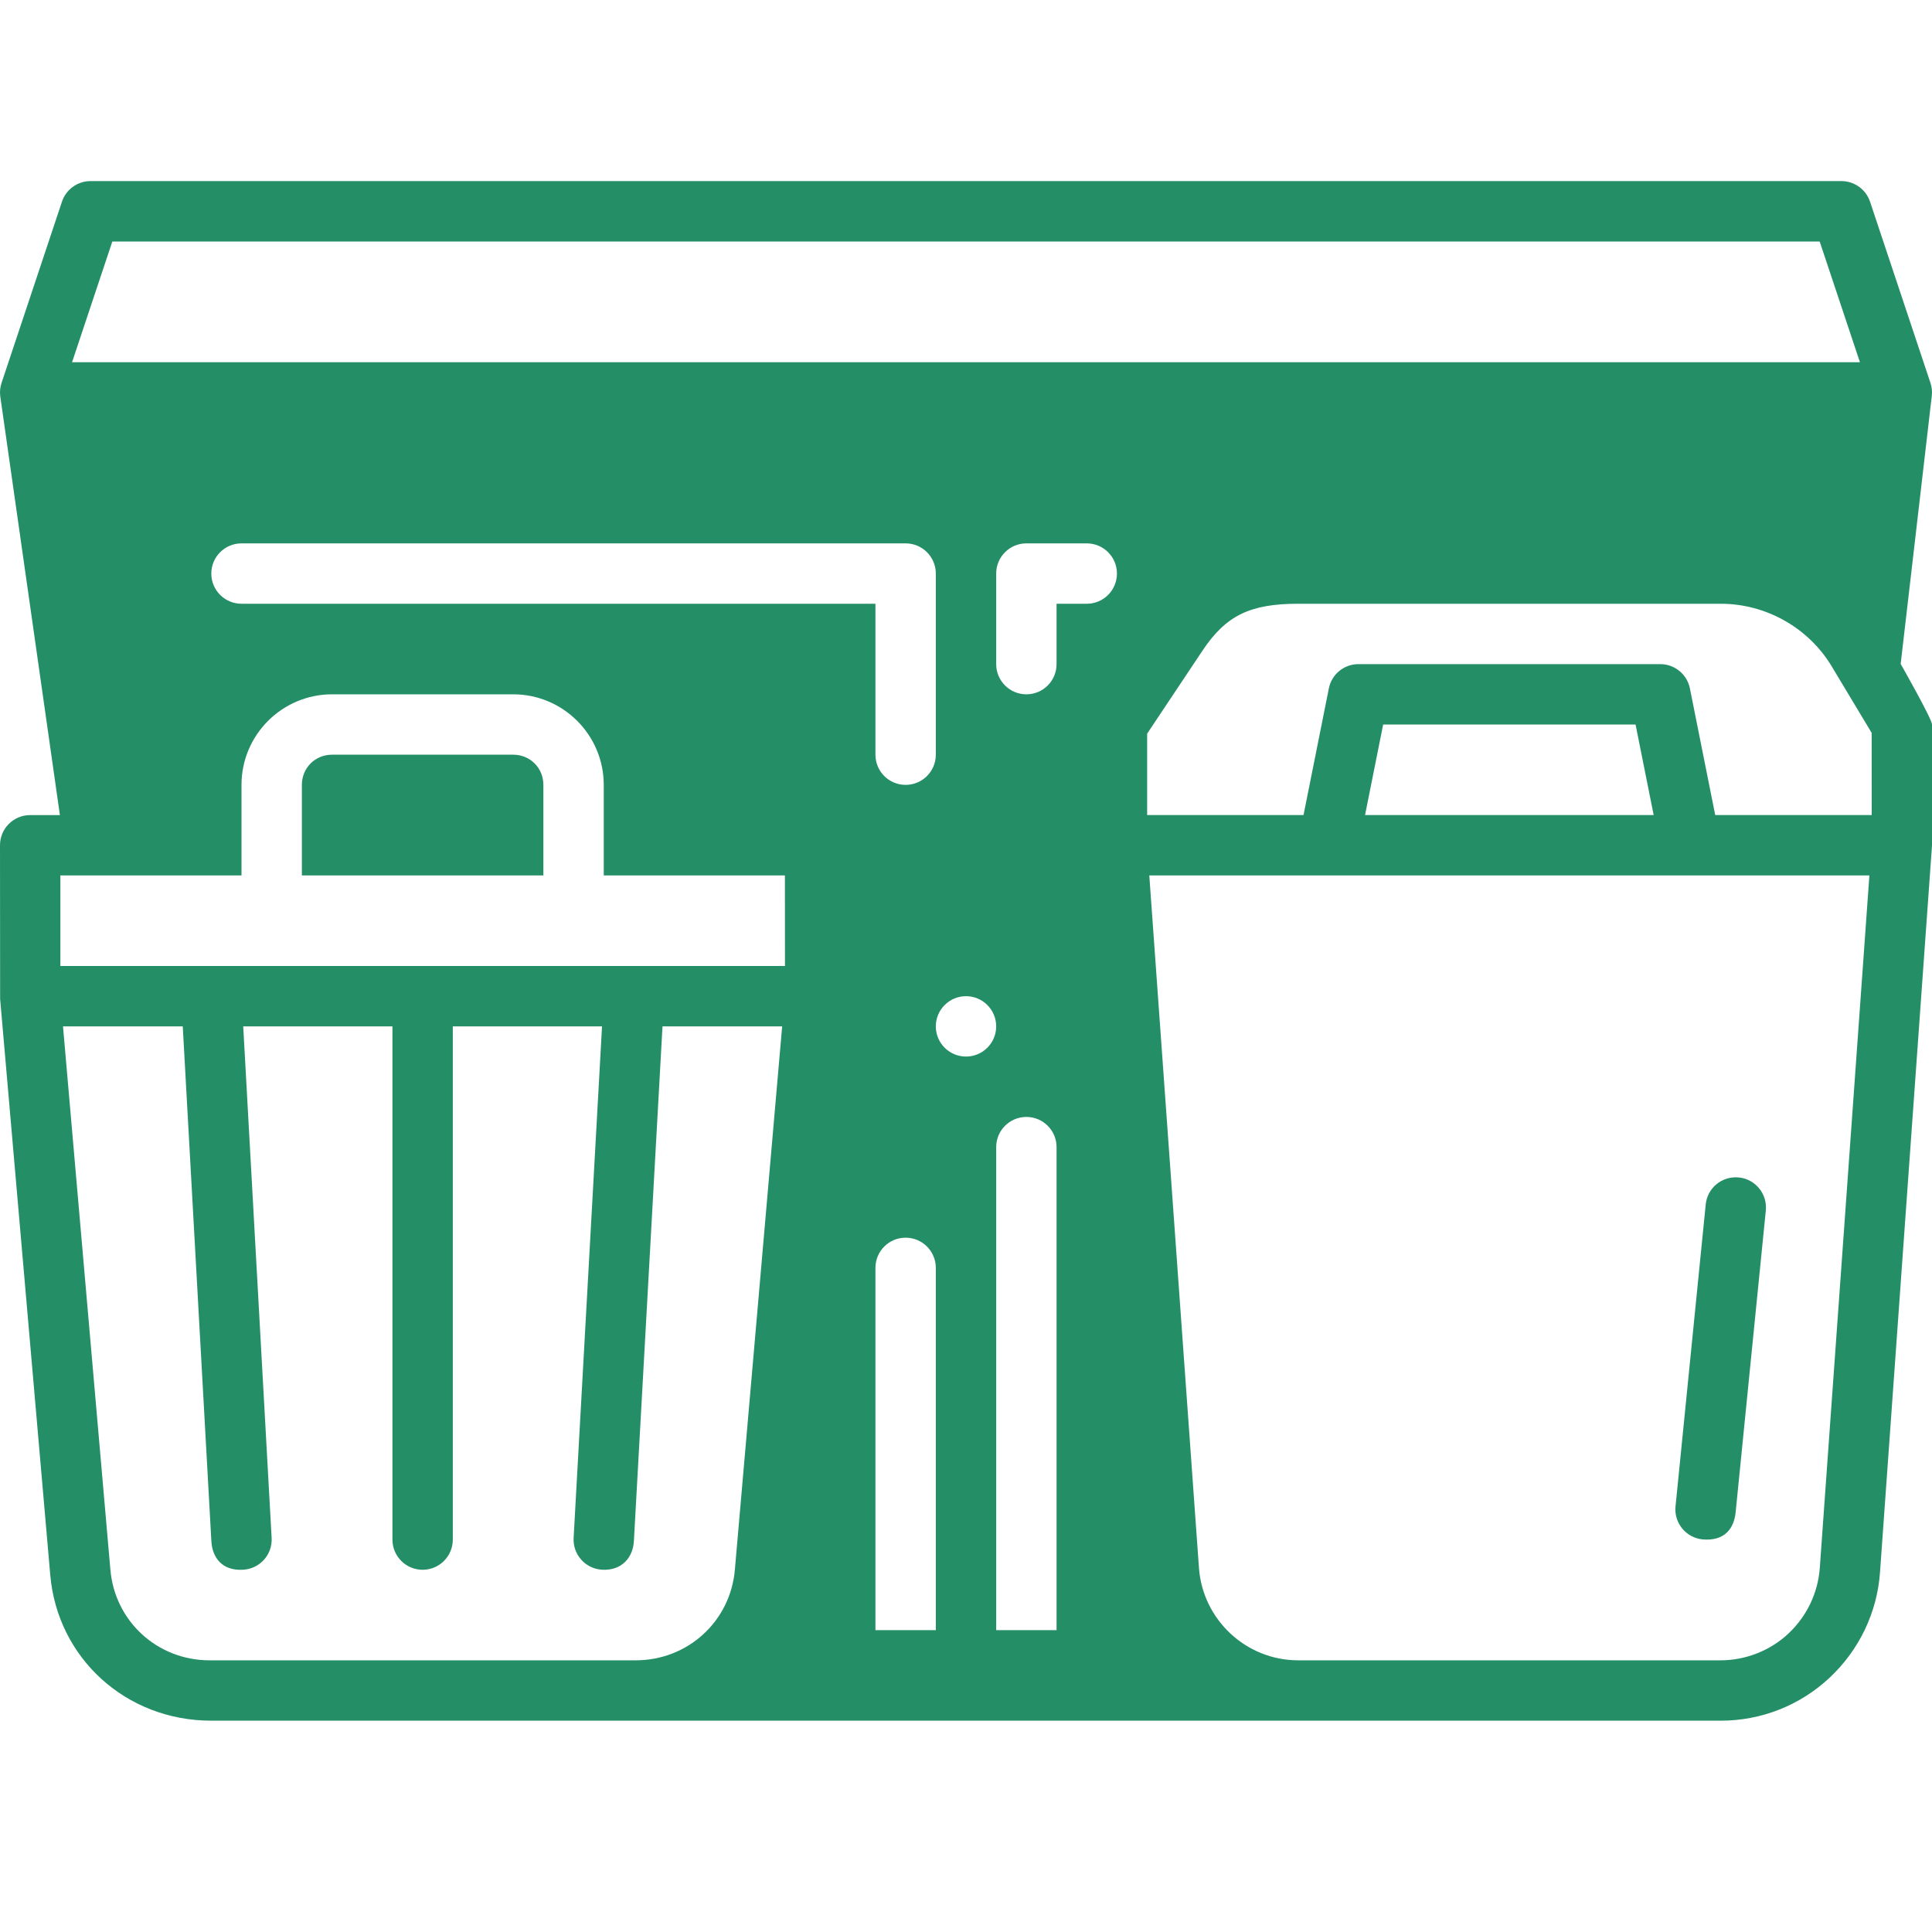
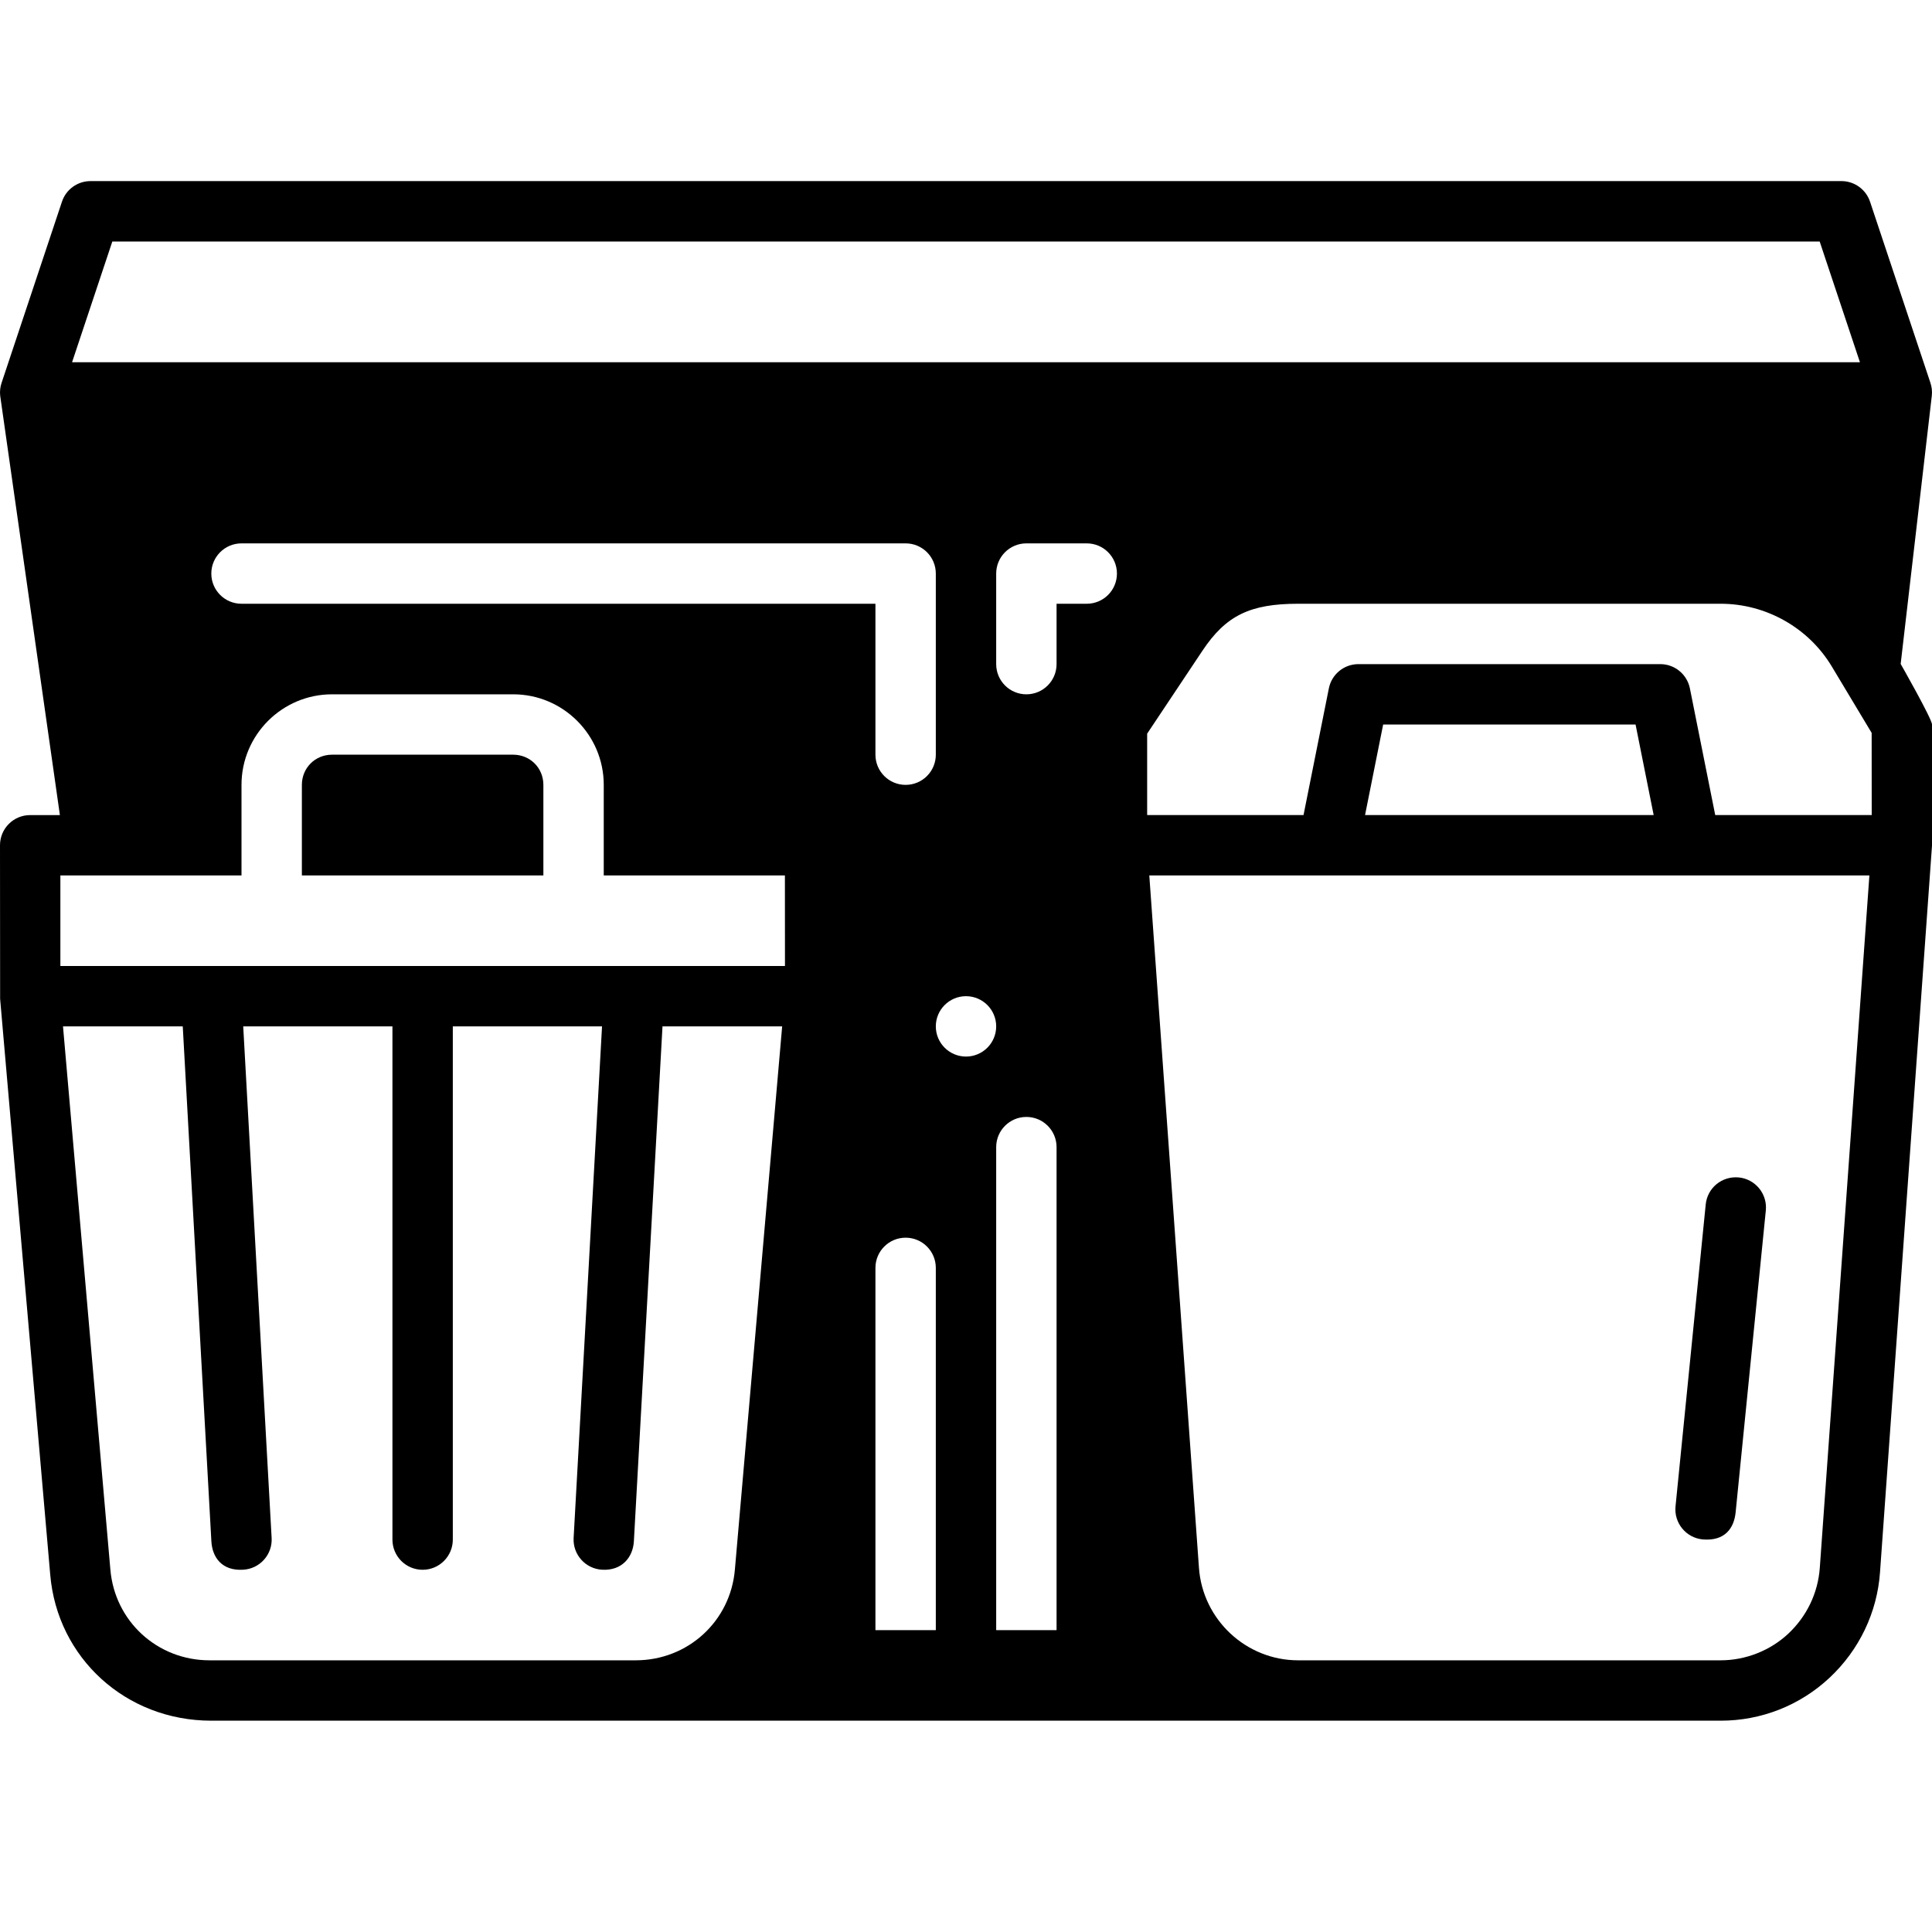
<svg xmlns="http://www.w3.org/2000/svg" id="Layer_1" viewBox="0 0 64 64">
-   <path d="m56.4 50.995c.747.065 1.043-.38 1.095-.896l1-10c.055-.55-.346-1.04-.896-1.095-.559-.051-1.04.346-1.095.896l-1 10c-.055.55.346 1.04.896 1.095z" fill="#000000" style="fill: rgb(36, 143, 102);" />
-   <path d="m17 25h-6c-.561 0-1 .439-1 1v3h8v-3c0-.561-.439-1-1-1z" fill="#000000" style="fill: rgb(36, 143, 102);" />
-   <path d="m62.962 21.995 1.031-8.88c.017-.146.002-.292-.045-.432l-2-6c-.136-.408-.518-.684-.948-.684h-58c-.431 0-.813.275-.948.684l-2 6.001c-.047.139-.062.286-.045.432l1.977 13.885h-.984c-.553-.001-1 .447-1 .999l.004 5.087 1.66 19.078c.235 2.756 2.504 4.835 5.336 4.835h14 .06 35.94c1.344 0 2.623-.504 3.603-1.419.985-.921 1.581-2.164 1.675-3.5l1.723-24.081v-4c0-.182-1.038-2.005-1.038-2.005zm-59.241-13.995h56.558l1.334 4h-59.226zm4.279 12c-.553 0-1-.448-1-1s.447-1 1-1h22c.553 0 1 .448 1 1v6c0 .552-.447 1-1 1s-1-.448-1-1v-5zm16.344 31.995c-.146 1.713-1.559 3.005-3.284 3.005-.019 0-.038 0-.06 0h-14.06c-1.726 0-3.138-1.292-3.284-3.007l-1.569-17.993h3.967l.948 17.056c.029.532.349.987 1.054.943.551-.031.974-.502.942-1.054l-.941-16.944h4.943v17c0 .552.447 1 1 1s1-.448 1-1v-17h4.943l-.941 16.944c-.031.552.392 1.023.942 1.054.657.038 1.024-.411 1.054-.943l.948-17.056h3.964zm-22.344-19.995v-3h6v-3c0-1.654 1.346-3 3-3h6c1.654 0 3 1.346 3 3v3h6.001l.002 3zm29 22h-2v-12c0-.552.447-1 1-1s1 .448 1 1zm1-19c-.552 0-1-.448-1-1s.448-1 1-1 1 .448 1 1-.448 1-1 1zm3 19h-2v-16c0-.552.447-1 1-1s1 .448 1 1zm1-34h-1v2c0 .552-.447 1-1 1s-1-.448-1-1v-3c0-.552.447-1 1-1h2c.553 0 1 .448 1 1s-.447 1-1 1zm24.283 31.939c-.06.831-.431 1.605-1.046 2.181-.599.56-1.414.88-2.237.88h-14c-1.719 0-3.16-1.345-3.283-3.062l-1.645-22.938h23.854zm-15.064-24.939.6-3h8.361l.6 3zm11.6 0-.839-4.196c-.094-.467-.504-.804-.98-.804h-10c-.477 0-.887.336-.98.804l-.839 4.196h-5.18v-2.697l1.832-2.748c.775-1.163 1.574-1.555 3.168-1.555h14c1.503 0 2.914.798 3.683 2.084l1.317 2.194.002 2.722h-5.182z" fill="#000000" style="fill: rgb(36, 143, 102);" />
+   <path d="m56.4 50.995c.747.065 1.043-.38 1.095-.896l1-10c.055-.55-.346-1.04-.896-1.095-.559-.051-1.04.346-1.095.896l-1 10c-.055.55.346 1.04.896 1.095z" fill="currentColor" style="fill: currentColor;" />
+   <path d="m17 25h-6c-.561 0-1 .439-1 1v3h8v-3c0-.561-.439-1-1-1z" fill="currentColor" style="fill: currentColor;" />
+   <path d="m62.962 21.995 1.031-8.88c.017-.146.002-.292-.045-.432l-2-6c-.136-.408-.518-.684-.948-.684h-58c-.431 0-.813.275-.948.684l-2 6.001c-.047.139-.062.286-.045.432l1.977 13.885h-.984c-.553-.001-1 .447-1 .999l.004 5.087 1.66 19.078c.235 2.756 2.504 4.835 5.336 4.835h14 .06 35.94c1.344 0 2.623-.504 3.603-1.419.985-.921 1.581-2.164 1.675-3.5l1.723-24.081v-4c0-.182-1.038-2.005-1.038-2.005zm-59.241-13.995h56.558l1.334 4h-59.226zm4.279 12c-.553 0-1-.448-1-1s.447-1 1-1h22c.553 0 1 .448 1 1v6c0 .552-.447 1-1 1s-1-.448-1-1v-5zm16.344 31.995c-.146 1.713-1.559 3.005-3.284 3.005-.019 0-.038 0-.06 0h-14.06c-1.726 0-3.138-1.292-3.284-3.007l-1.569-17.993h3.967l.948 17.056c.029.532.349.987 1.054.943.551-.031.974-.502.942-1.054l-.941-16.944h4.943v17c0 .552.447 1 1 1s1-.448 1-1v-17h4.943l-.941 16.944c-.031.552.392 1.023.942 1.054.657.038 1.024-.411 1.054-.943l.948-17.056h3.964zm-22.344-19.995v-3h6v-3c0-1.654 1.346-3 3-3h6c1.654 0 3 1.346 3 3v3h6.001l.002 3zm29 22h-2v-12c0-.552.447-1 1-1s1 .448 1 1zm1-19c-.552 0-1-.448-1-1s.448-1 1-1 1 .448 1 1-.448 1-1 1zm3 19h-2v-16c0-.552.447-1 1-1s1 .448 1 1zm1-34h-1v2c0 .552-.447 1-1 1s-1-.448-1-1v-3c0-.552.447-1 1-1h2c.553 0 1 .448 1 1s-.447 1-1 1zm24.283 31.939c-.06.831-.431 1.605-1.046 2.181-.599.56-1.414.88-2.237.88h-14c-1.719 0-3.16-1.345-3.283-3.062l-1.645-22.938h23.854zm-15.064-24.939.6-3h8.361l.6 3zm11.6 0-.839-4.196c-.094-.467-.504-.804-.98-.804h-10c-.477 0-.887.336-.98.804l-.839 4.196h-5.18v-2.697l1.832-2.748c.775-1.163 1.574-1.555 3.168-1.555h14c1.503 0 2.914.798 3.683 2.084l1.317 2.194.002 2.722h-5.182z" fill="currentColor" style="fill: currentColor;" />
</svg>
